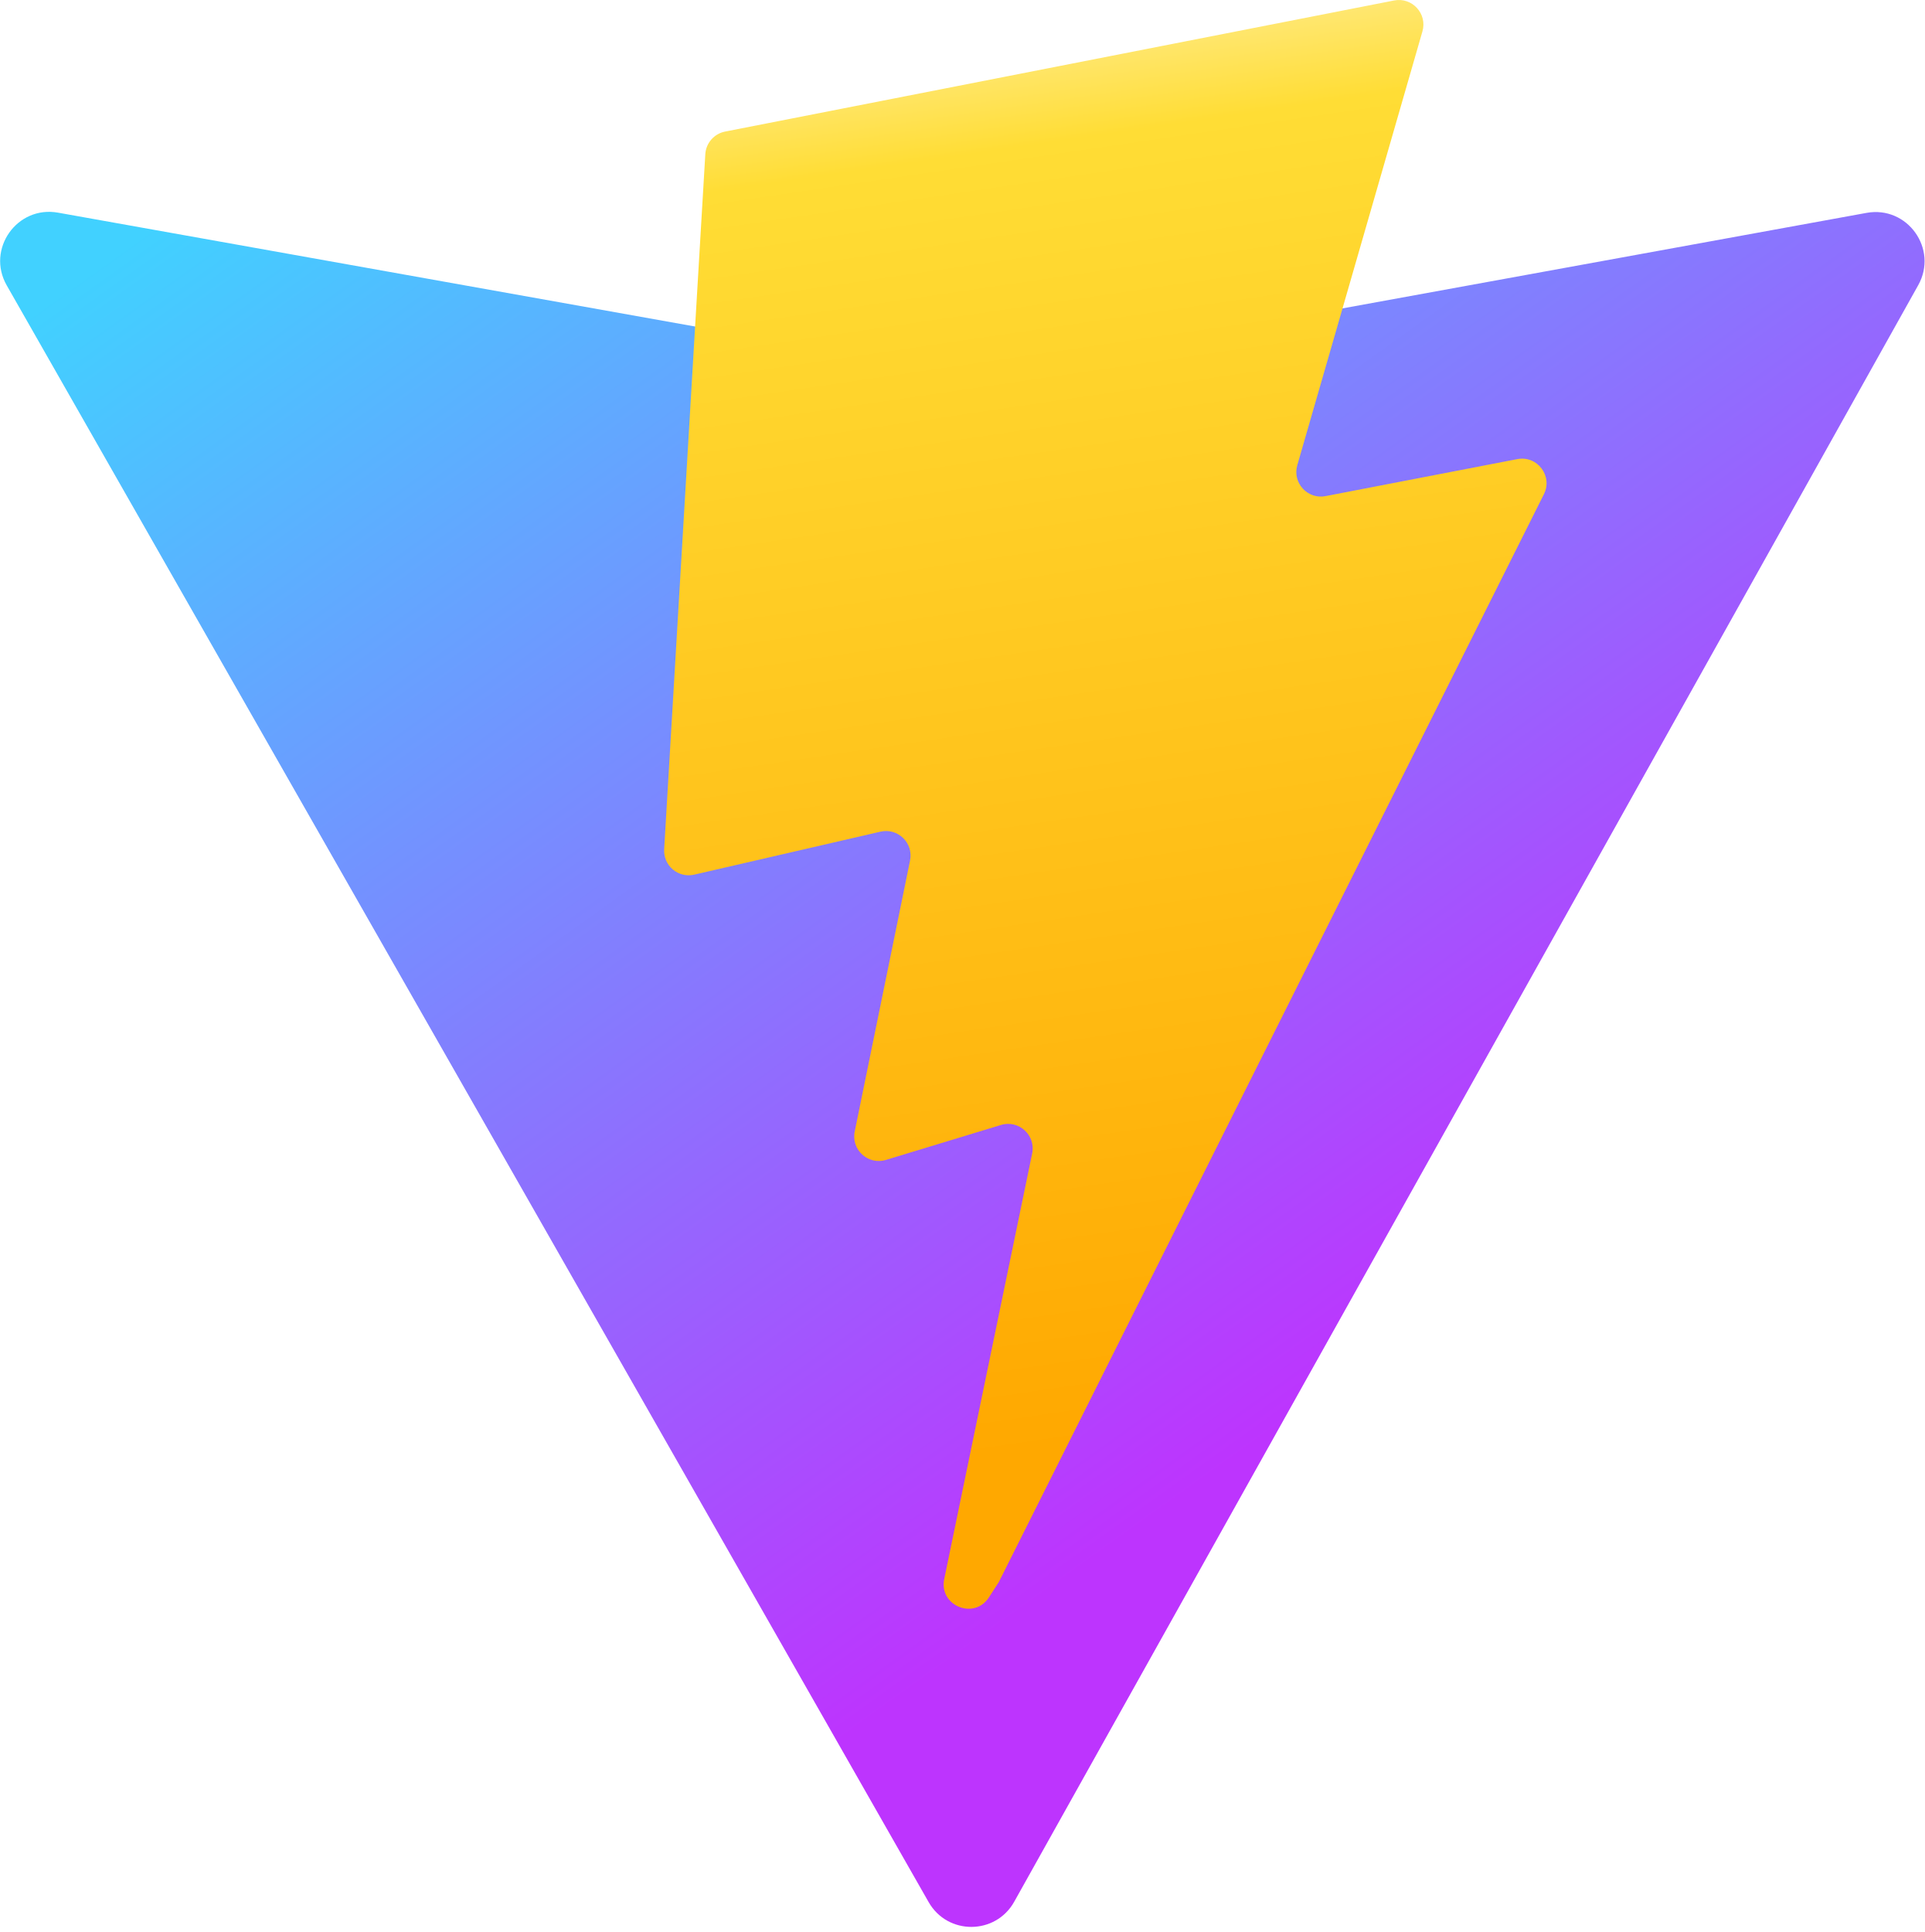
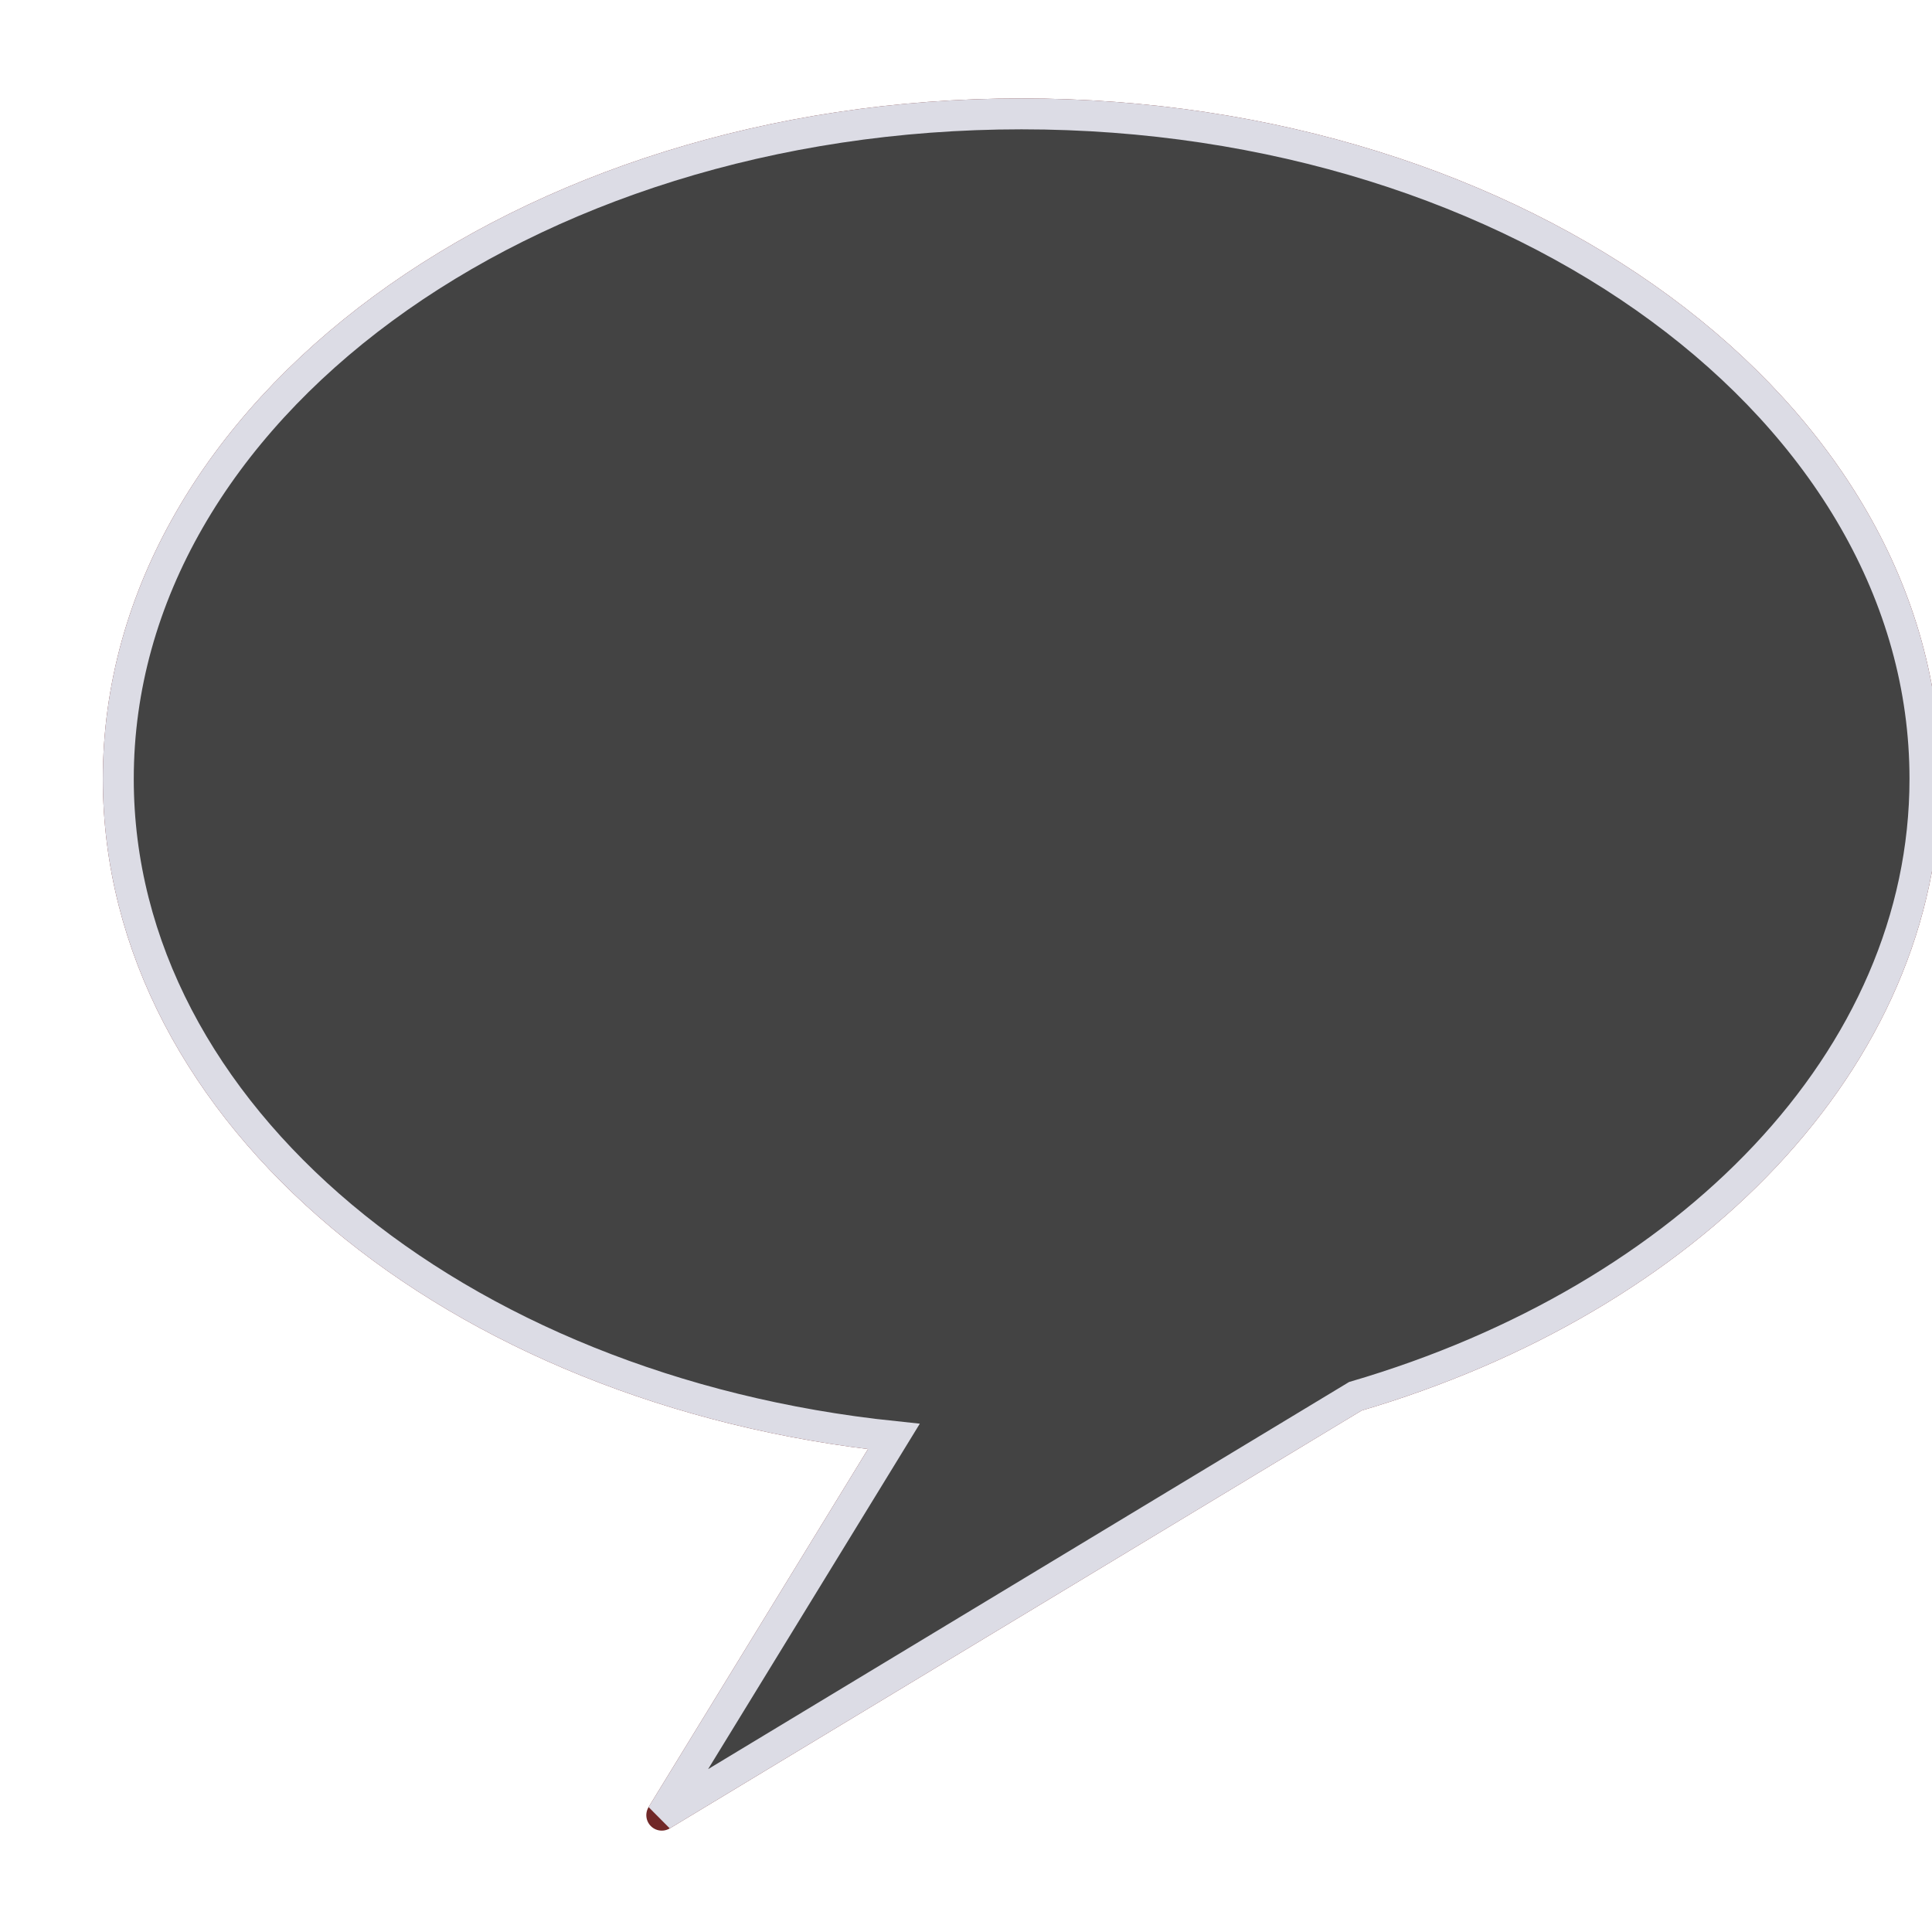
- <svg xmlns="http://www.w3.org/2000/svg" aria-hidden="true" role="img" class="iconify iconify--logos" width="31.88" height="32" preserveAspectRatio="xMidYMid meet" viewBox="0 0 256 257">
-   <defs>
-     <linearGradient id="IconifyId1813088fe1fbc01fb466" x1="-.828%" x2="57.636%" y1="7.652%" y2="78.411%">
-       <stop offset="0%" stop-color="#41D1FF" />
-       <stop offset="100%" stop-color="#BD34FE" />
-     </linearGradient>
-     <linearGradient id="IconifyId1813088fe1fbc01fb467" x1="43.376%" x2="50.316%" y1="2.242%" y2="89.03%">
-       <stop offset="0%" stop-color="#FFEA83" />
-       <stop offset="8.333%" stop-color="#FFDD35" />
-       <stop offset="100%" stop-color="#FFA800" />
-     </linearGradient>
-   </defs>
-   <path fill="url(#IconifyId1813088fe1fbc01fb466)" d="M255.153 37.938L134.897 252.976c-2.483 4.44-8.862 4.466-11.382.048L.875 37.958c-2.746-4.814 1.371-10.646 6.827-9.67l120.385 21.517a6.537 6.537 0 0 0 2.322-.004l117.867-21.483c5.438-.991 9.574 4.796 6.877 9.62Z" />
-   <path fill="url(#IconifyId1813088fe1fbc01fb467)" d="M185.432.063L96.44 17.501a3.268 3.268 0 0 0-2.634 3.014l-5.474 92.456a3.268 3.268 0 0 0 3.997 3.378l24.777-5.718c2.318-.535 4.413 1.507 3.936 3.838l-7.361 36.047c-.495 2.426 1.782 4.5 4.151 3.78l15.304-4.649c2.372-.72 4.652 1.36 4.15 3.788l-11.698 56.621c-.732 3.542 3.979 5.473 5.943 2.437l1.313-2.028l72.516-144.72c1.215-2.423-.88-5.186-3.54-4.672l-25.505 4.922c-2.396.462-4.435-1.77-3.759-4.114l16.646-57.705c.677-2.35-1.37-4.583-3.769-4.113Z" />
+ <svg xmlns="http://www.w3.org/2000/svg" width="232px" height="232px" viewBox="0 0 17.00 17.00" version="1.1" class="si-glyph si-glyph-bubble-message" fill="#dcdce5" stroke="#dcdce5" transform="matrix(1, 0, 0, 1, 0, 0)rotate(0)">
+   <g id="SVGRepo_bgCarrier" stroke-width="0" />
+   <g id="SVGRepo_tracerCarrier" stroke-linecap="round" stroke-linejoin="round" stroke="#712828" stroke-width="3.4">
+     <defs> </defs>
+     <g stroke-width="0.272" fill="none" fill-rule="evenodd">
+       <path d="M8.988,1.002 C4.601,1.002 1.041,3.621 1.041,6.854 C1.041,9.804 4.009,12.237 7.865,12.64 L5.823,15.972 L11.926,12.286 C14.86,11.426 16.938,9.319 16.938,6.853 C16.938,3.621 13.379,1.002 8.988,1.002 L8.988,1.002 Z" fill="#434343" class="si-glyph-fill"> </path>
+     </g>
+   </g>
+   <g id="SVGRepo_iconCarrier">
+     <defs> </defs>
+     <g stroke-width="0.272" fill="none" fill-rule="evenodd">
+       <path d="M8.988,1.002 C4.601,1.002 1.041,3.621 1.041,6.854 C1.041,9.804 4.009,12.237 7.865,12.64 L5.823,15.972 L11.926,12.286 C14.86,11.426 16.938,9.319 16.938,6.853 C16.938,3.621 13.379,1.002 8.988,1.002 L8.988,1.002 Z" fill="#434343" class="si-glyph-fill"> </path>
+     </g>
+   </g>
</svg>
